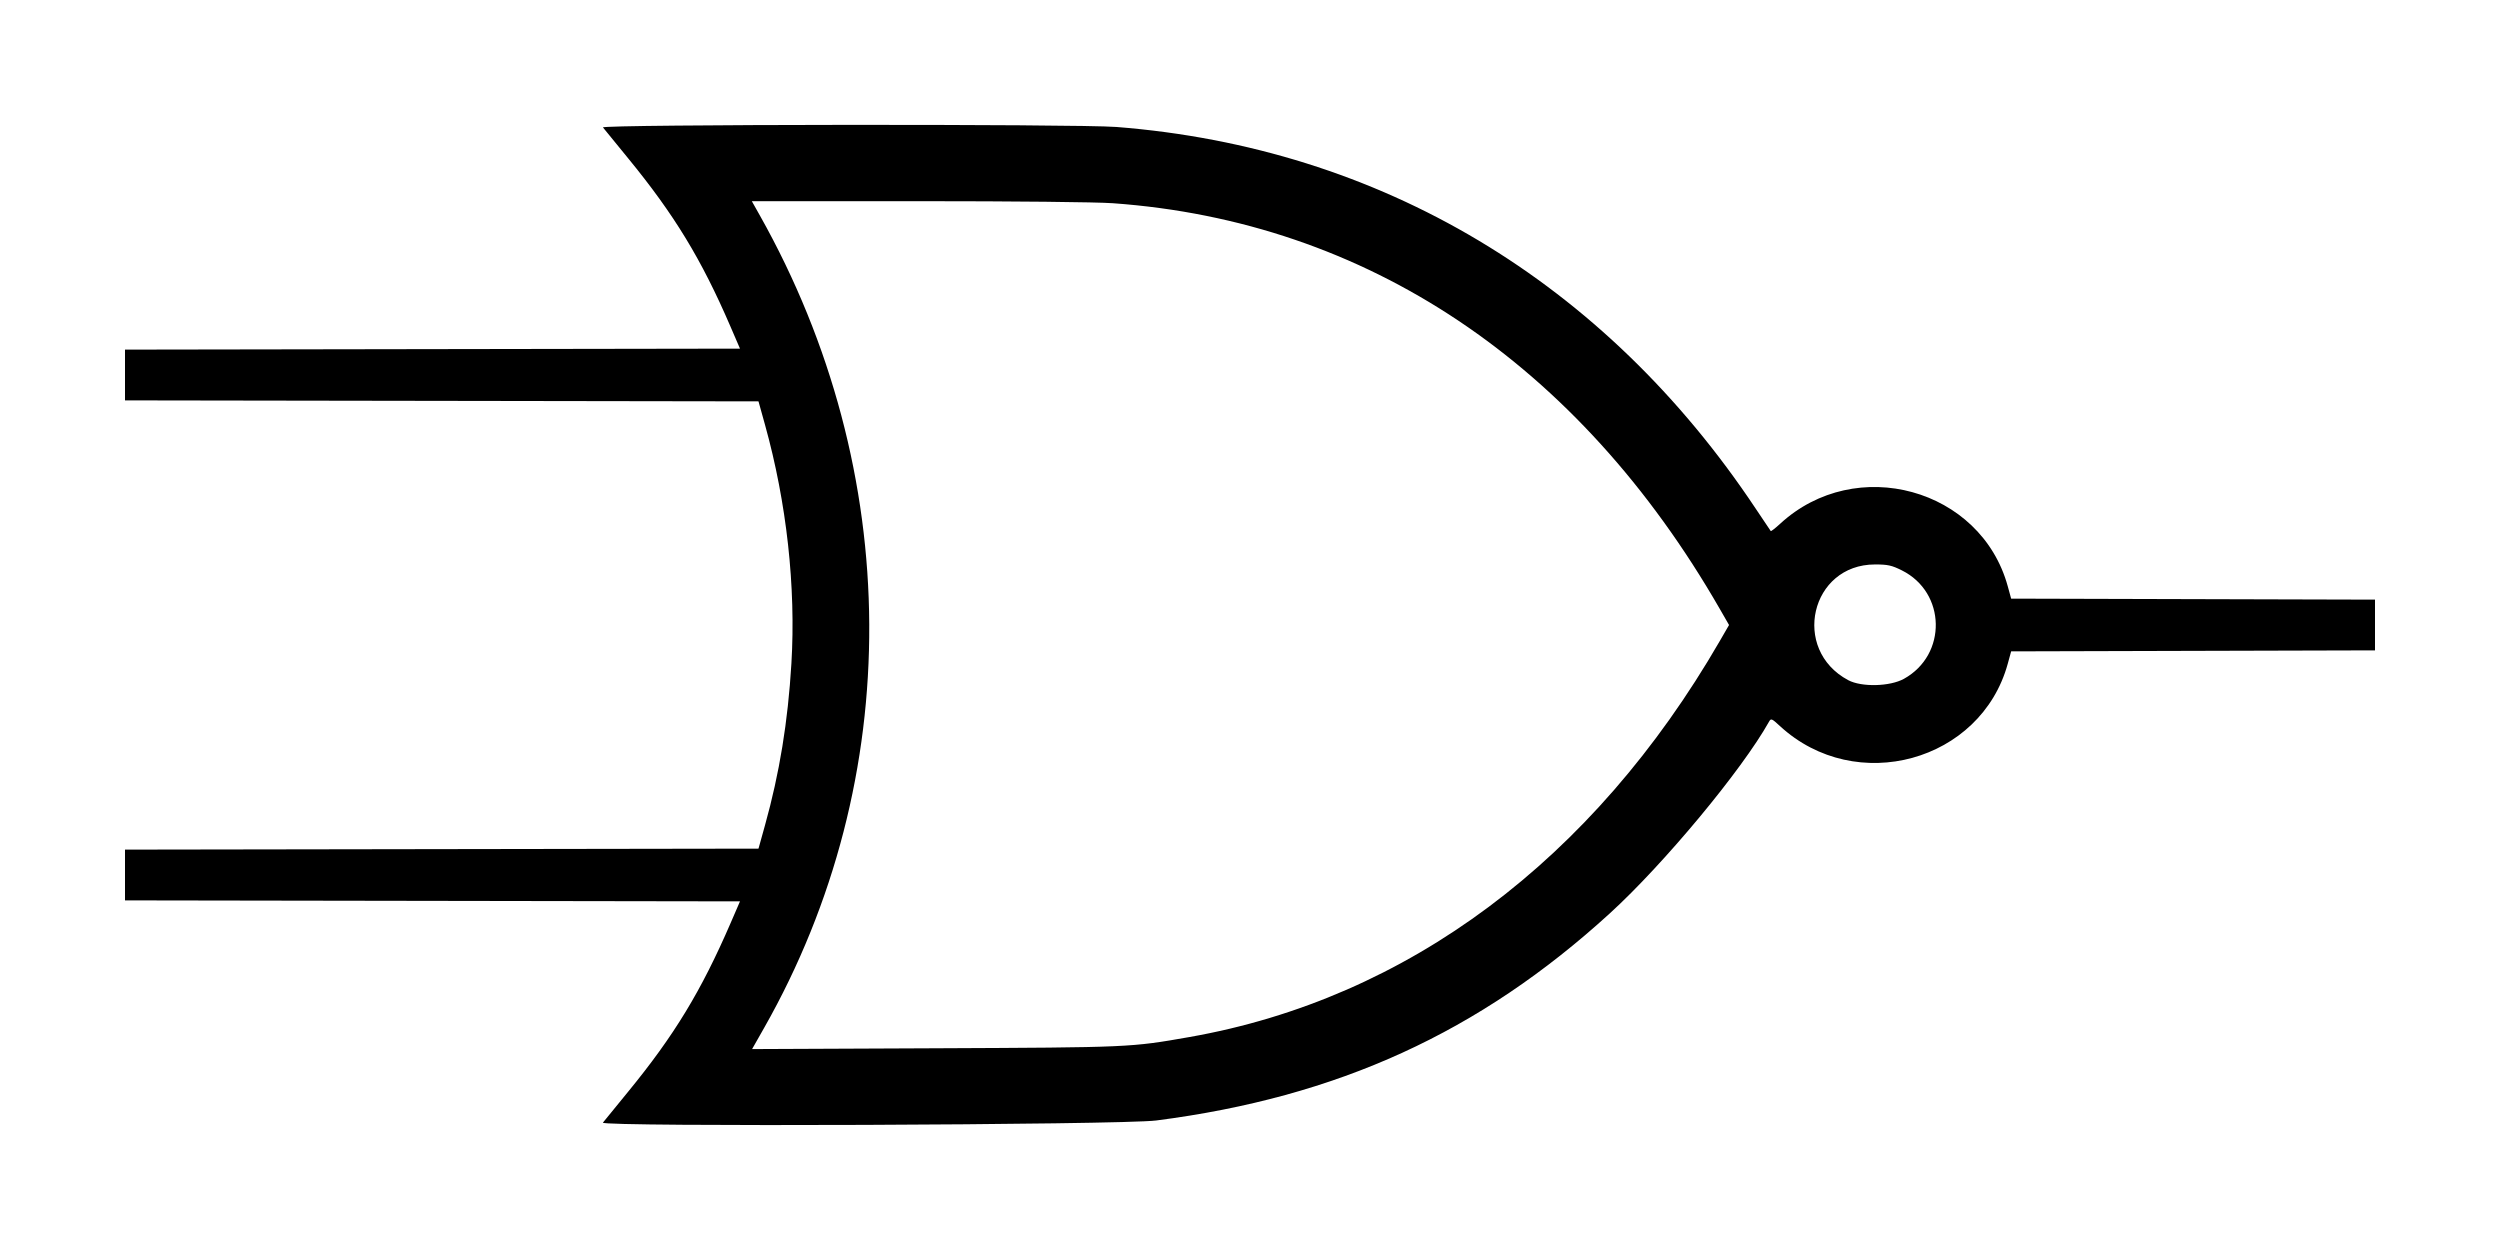
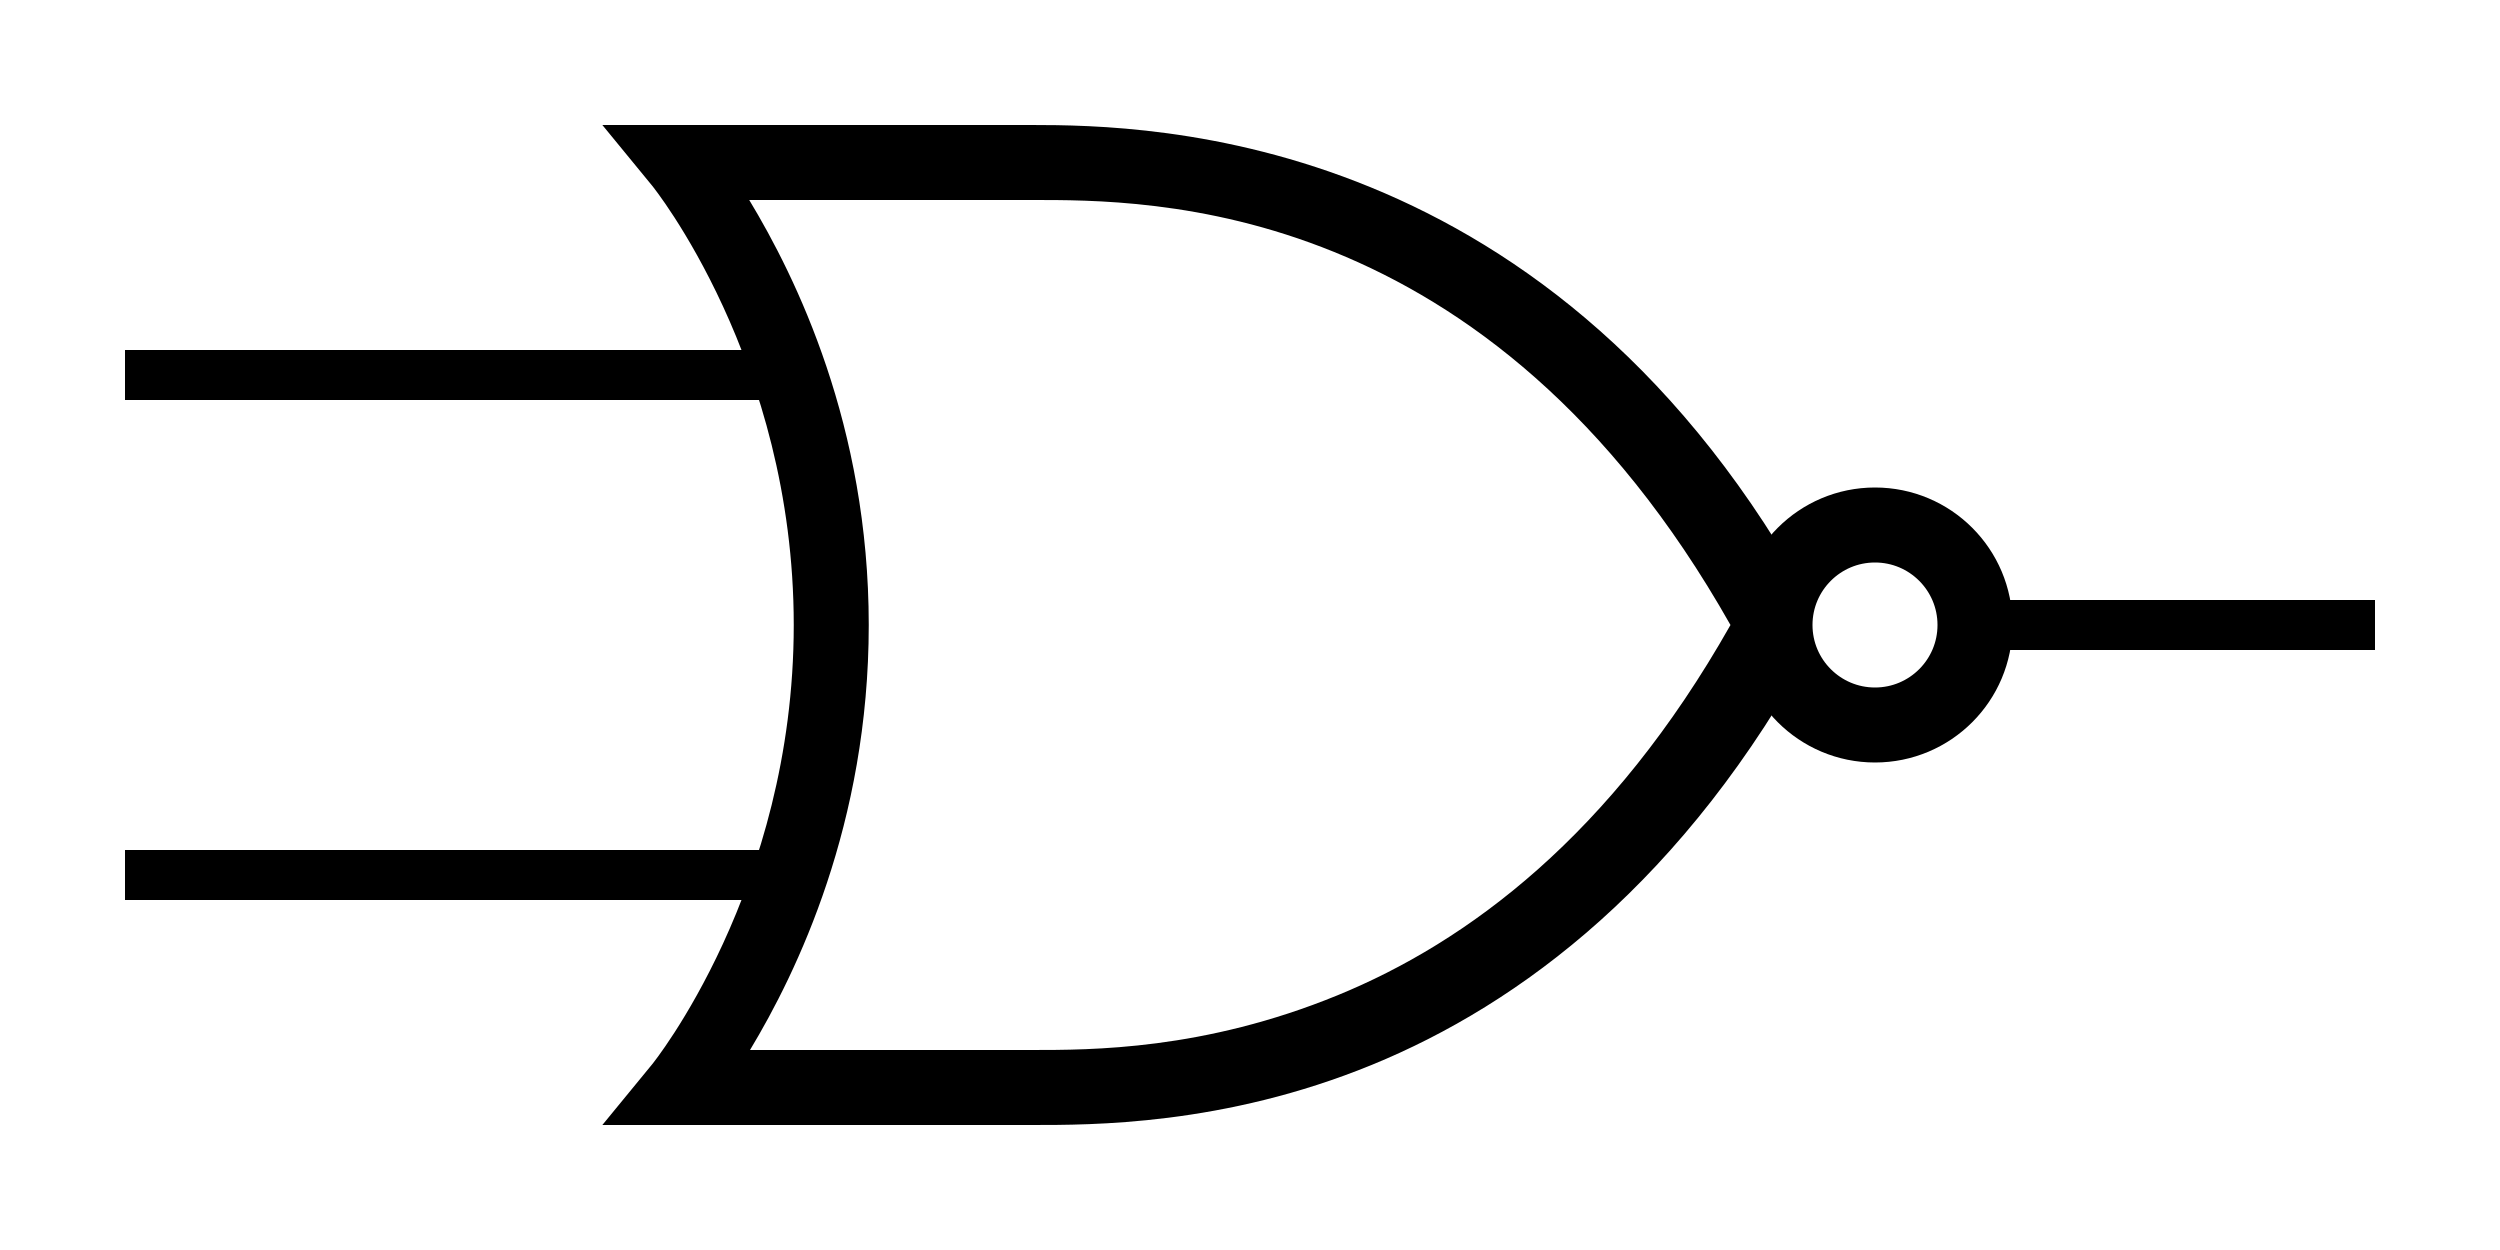
- <svg xmlns="http://www.w3.org/2000/svg" id="svg" version="1.1" width="400" height="200">
-   <g id="svgg">
-     <path id="path0" d="M96.475 20.391 C 96.641 20.605,98.443 22.814,100.480 25.299 C 107.873 34.319,112.221 41.462,116.849 52.188 L 118.399 55.781 69.200 55.860 L 20.000 55.939 20.000 60.000 L 20.000 64.061 70.679 64.140 L 121.359 64.219 122.402 67.969 C 125.866 80.412,127.359 93.929,126.624 106.172 C 126.064 115.495,124.728 123.674,122.402 132.031 L 121.359 135.781 70.679 135.860 L 20.000 135.939 20.000 140.000 L 20.000 144.061 69.200 144.140 L 118.399 144.219 116.912 147.656 C 112.182 158.587,107.868 165.687,100.480 174.701 C 98.443 177.186,96.637 179.400,96.466 179.621 C 95.923 180.322,179.406 179.997,185.000 179.277 C 214.050 175.537,236.712 165.186,257.593 146.118 C 266.240 138.222,278.720 123.195,283.038 115.479 C 283.361 114.902,283.461 114.942,284.806 116.182 C 296.938 127.364,316.950 121.873,321.245 106.183 L 321.783 104.219 350.891 104.139 L 380.000 104.059 380.000 100.000 L 380.000 95.941 350.891 95.861 L 321.783 95.781 321.245 93.817 C 316.955 78.143,296.938 72.636,284.828 83.798 C 284.056 84.509,283.378 85.036,283.320 84.968 C 283.263 84.899,282.187 83.297,280.929 81.406 C 256.742 45.046,220.865 23.622,178.626 20.315 C 172.303 19.820,96.089 19.890,96.475 20.391 M178.066 32.516 C 218.633 35.423,252.550 58.095,275.164 97.422 L 276.647 100.000 275.156 102.578 C 254.893 137.612,225.189 159.790,190.313 165.926 C 180.888 167.585,180.841 167.587,149.620 167.724 L 120.334 167.853 122.254 164.473 C 144.933 124.545,144.674 75.519,121.566 34.453 L 120.291 32.188 146.884 32.188 C 162.379 32.188,175.392 32.325,178.066 32.516 M304.306 91.265 C 311.383 94.801,311.570 104.767,304.631 108.610 C 302.385 109.855,297.846 109.964,295.712 108.825 C 286.537 103.929,289.691 90.313,300.000 90.313 C 302.050 90.313,302.678 90.451,304.306 91.265 " stroke="none" fill="#000000" fill-rule="evenodd" />
-   </g>
+ <svg xmlns="http://www.w3.org/2000/svg" width="100" height="50">
+   <path fill="none" stroke="#000" stroke-width="2" d="M79 25h16M31 15H5M32 35H5" />
+   <path fill-rule="evenodd" d="M24.094 5l2 2.438S31.75 14.438 31.75 25s-5.656 17.562-5.656 17.562l-2 2.438H41.25c2.408 0 7.69.025 13.625-2.406s12.537-7.343 17.688-16.875L71.25 25l1.312-.719C62.259 5.216 46.007 5 41.25 5H24.094zm5.875 3H41.25c4.684 0 18.287-.13 27.969 17C64.452 33.429 58.697 37.684 53.5 39.812 48.139 42.008 43.658 42 41.25 42H30c1.874-3.108 4.75-9.049 4.75-17 0-7.973-2.909-13.9-4.781-17z" />
+   <path fill="none" stroke="#000" stroke-width="3" d="M79 25a4 4 0 1 1-8 0 4 4 0 1 1 8 0z" style="marker:none" />
</svg>
